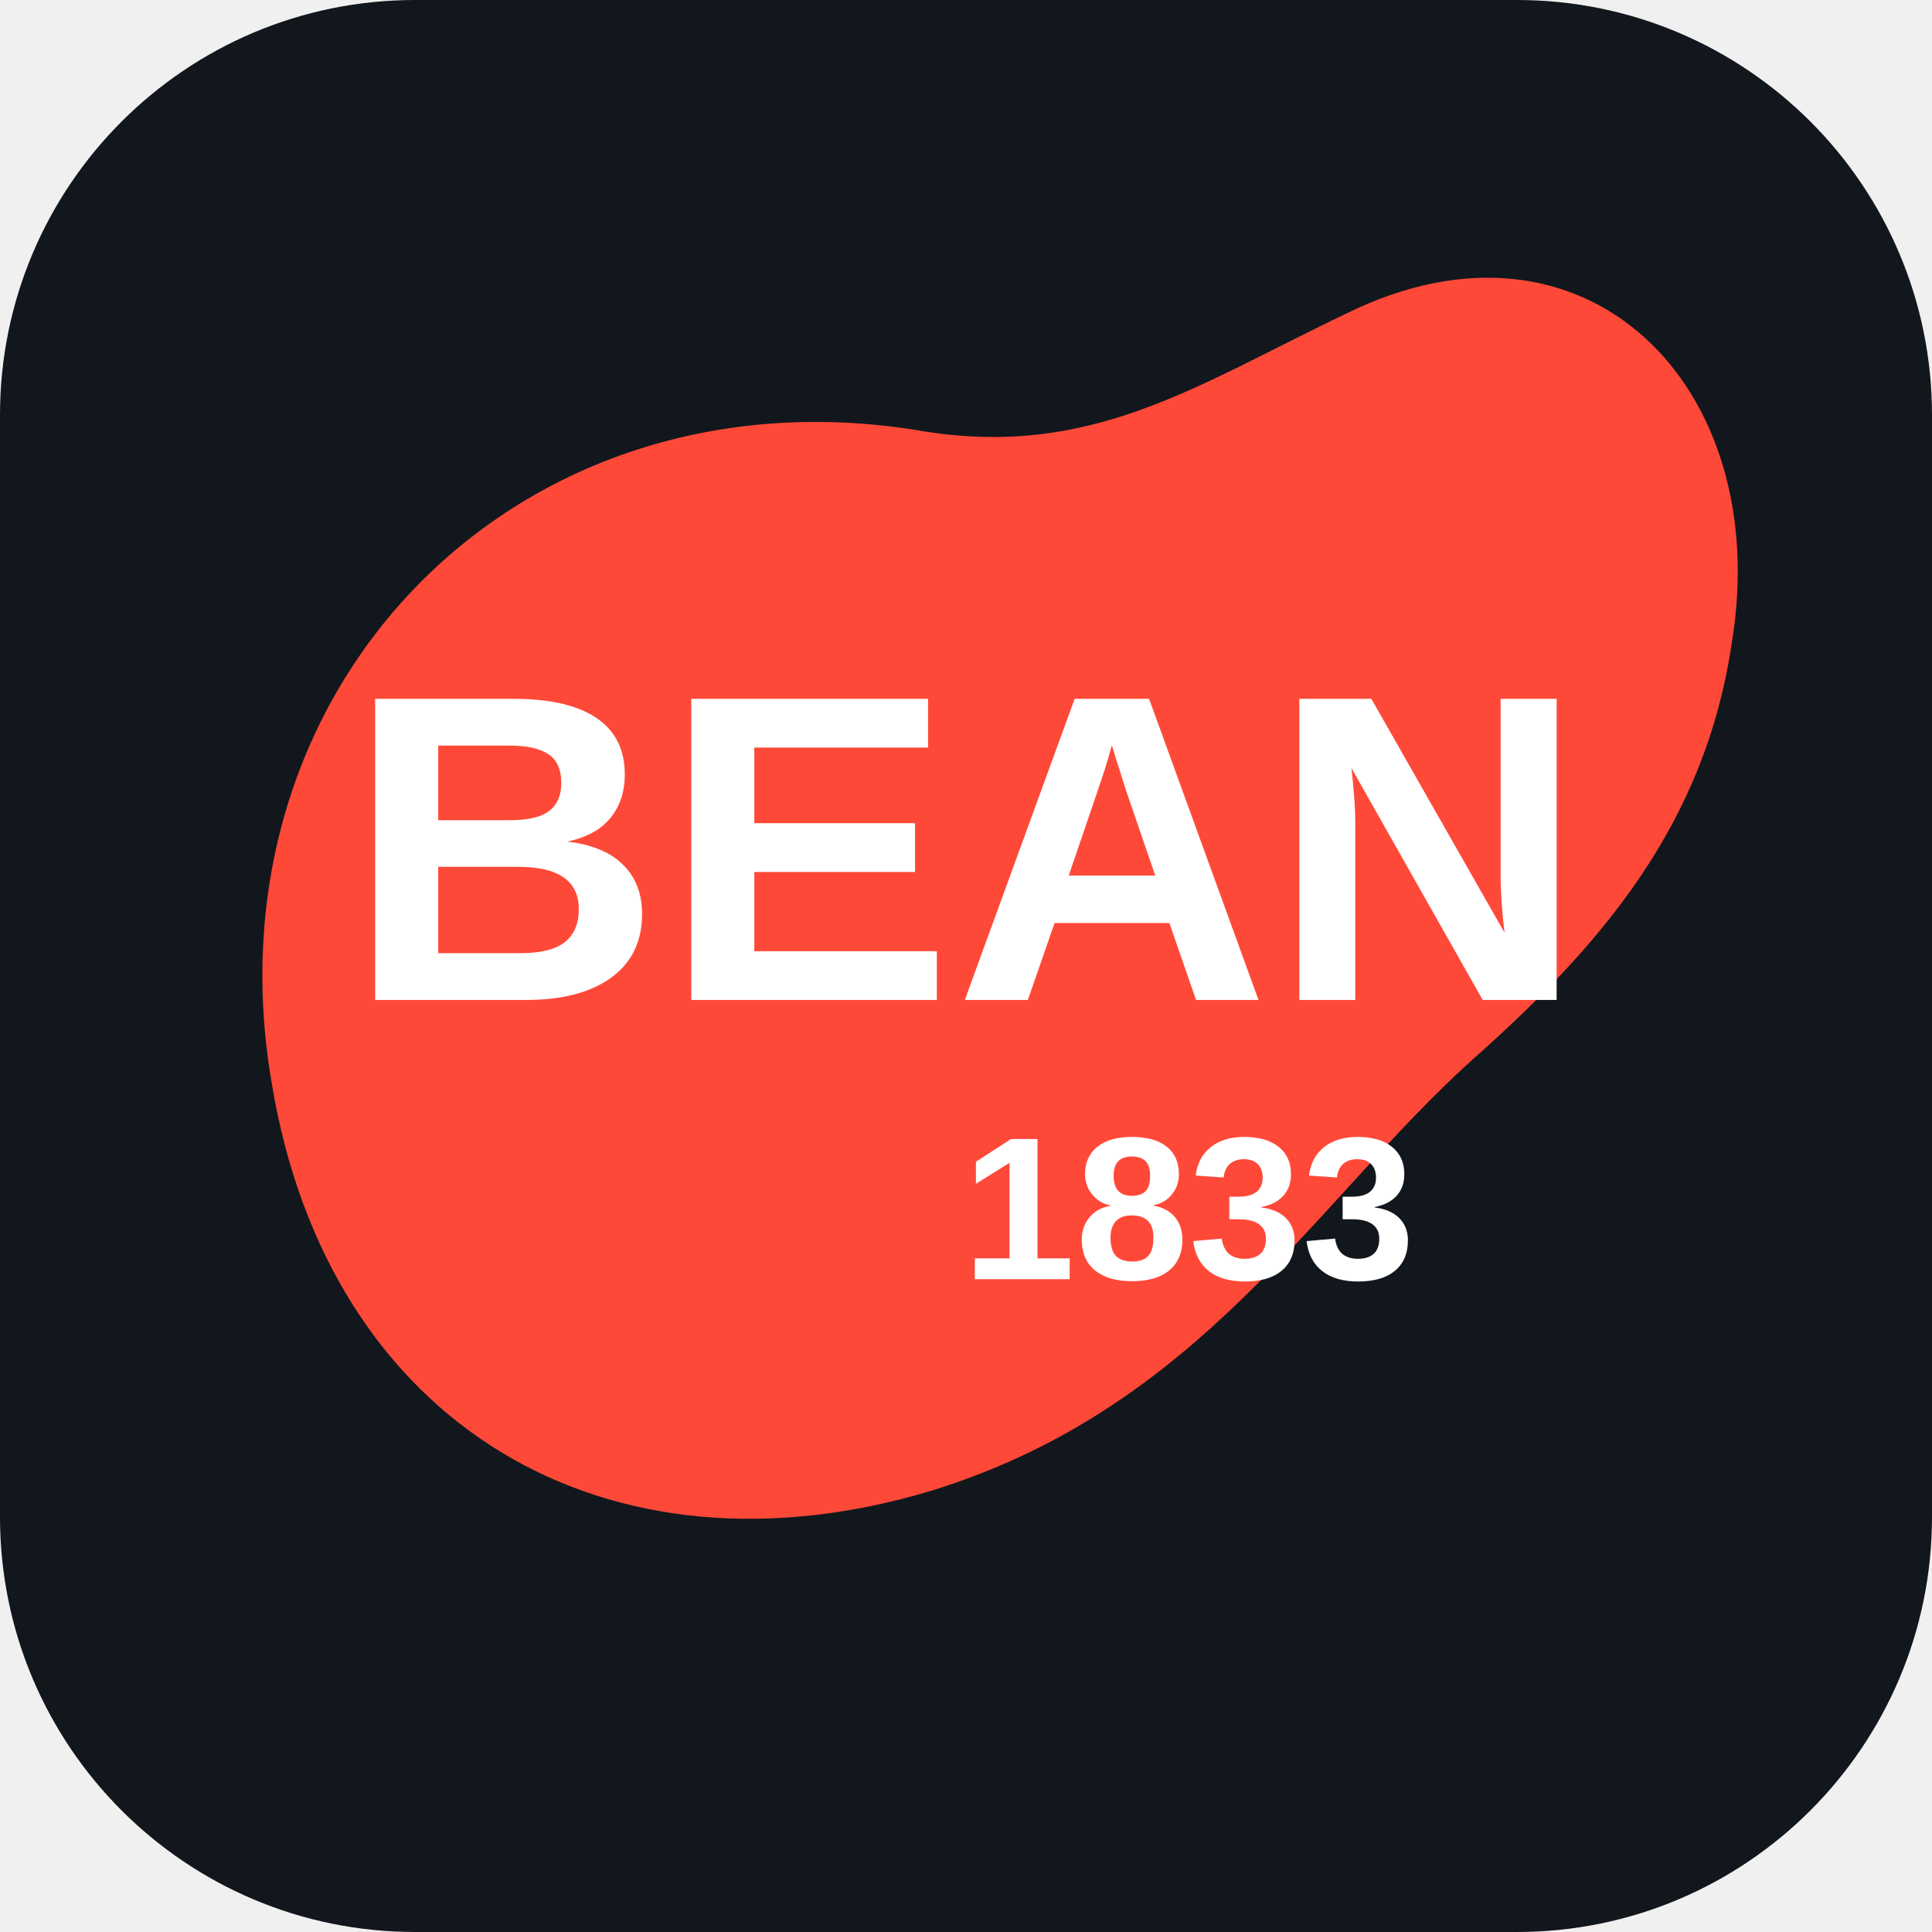
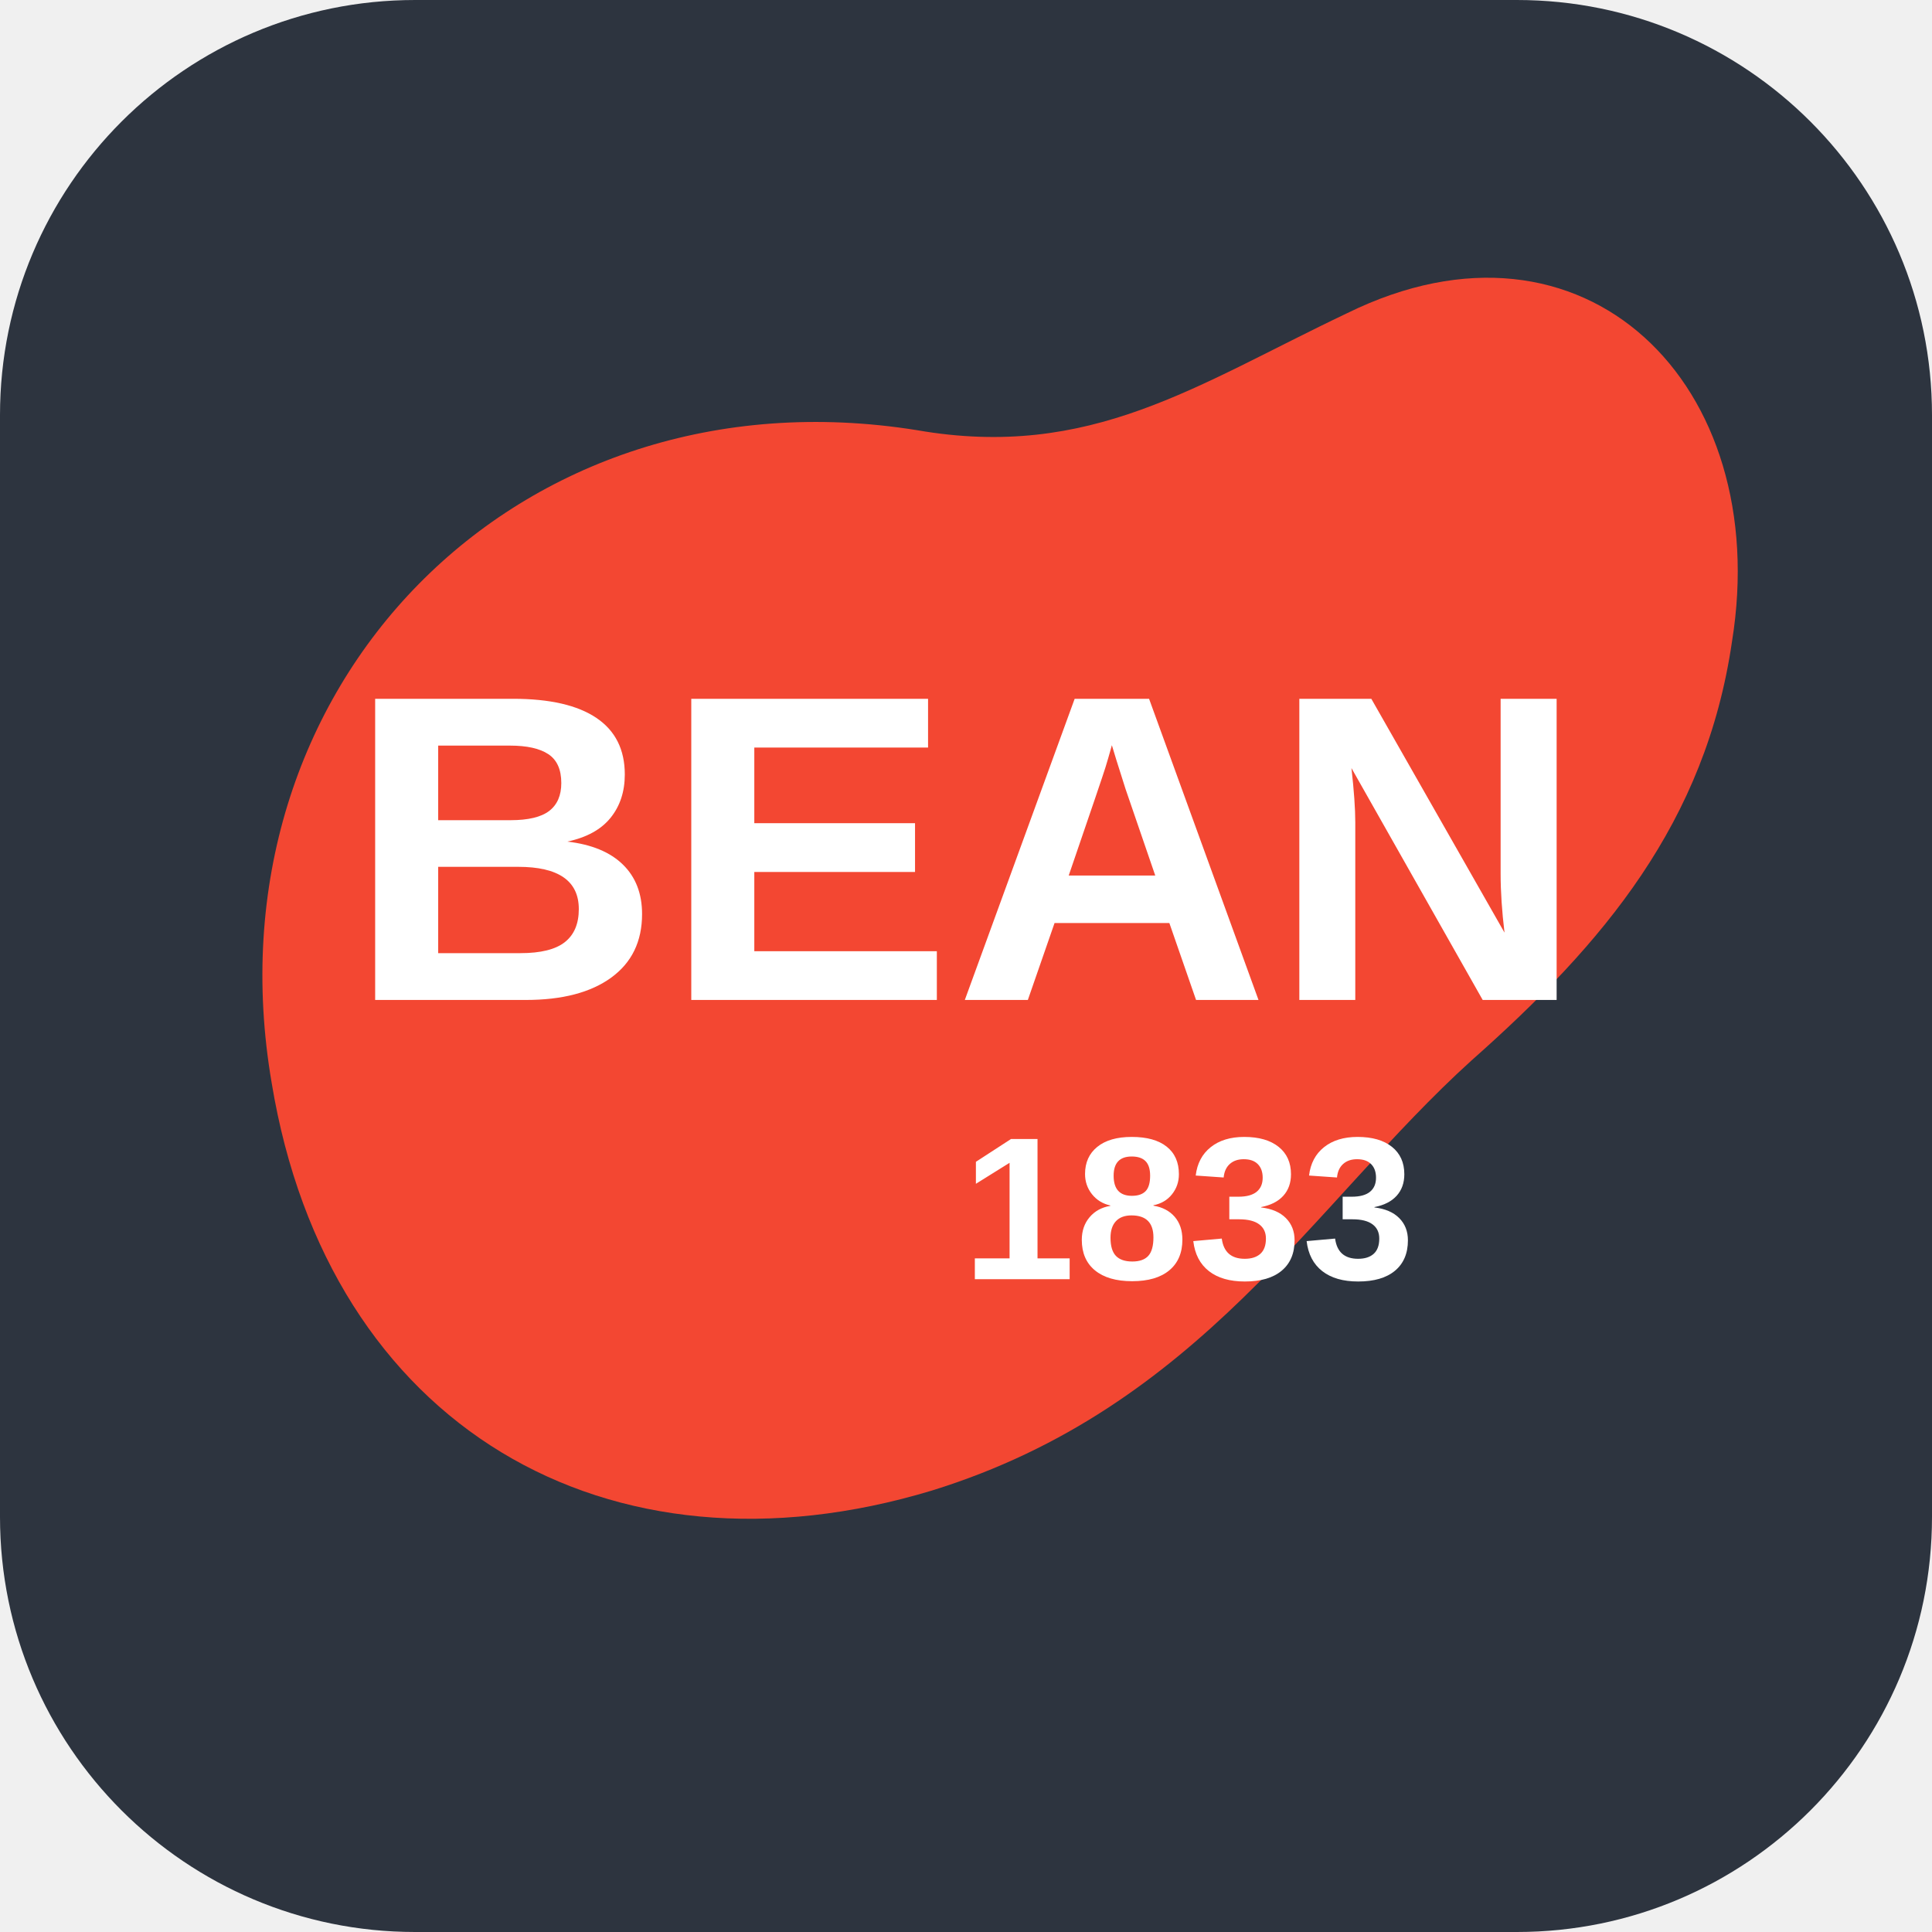
<svg xmlns="http://www.w3.org/2000/svg" viewBox="0 0 512 512" role="img" aria-label="Team BEAN 1833 scouting icon">
-   <rect width="512" height="512" rx="110" fill="#12171d" />
-   <path d="M72 287c-18-105 65-190 171-173 46 8 74-12 114-31 63-31 113 19 102 87-7 48-34 80-69 111-42 38-72 92-143 114-86 26-160-17-175-108Z" fill="#ff4938" />
+   <rect width="512" height="512" rx="110" fill="#2d343f" />
+   <path d="M72 287c-18-105 65-190 171-173 46 8 74-12 114-31 63-31 113 19 102 87-7 48-34 80-69 111-42 38-72 92-143 114-86 26-160-17-175-108Z" fill="#f34732" />
  <text x="256" y="265" text-anchor="middle" font-family="Arial Rounded MT Bold,Arial,sans-serif" font-size="116" font-weight="900" fill="white">BEAN</text>
  <text x="315" y="339" text-anchor="middle" font-family="Arial,sans-serif" font-size="54" font-weight="900" fill="white">1833</text>
</svg>
